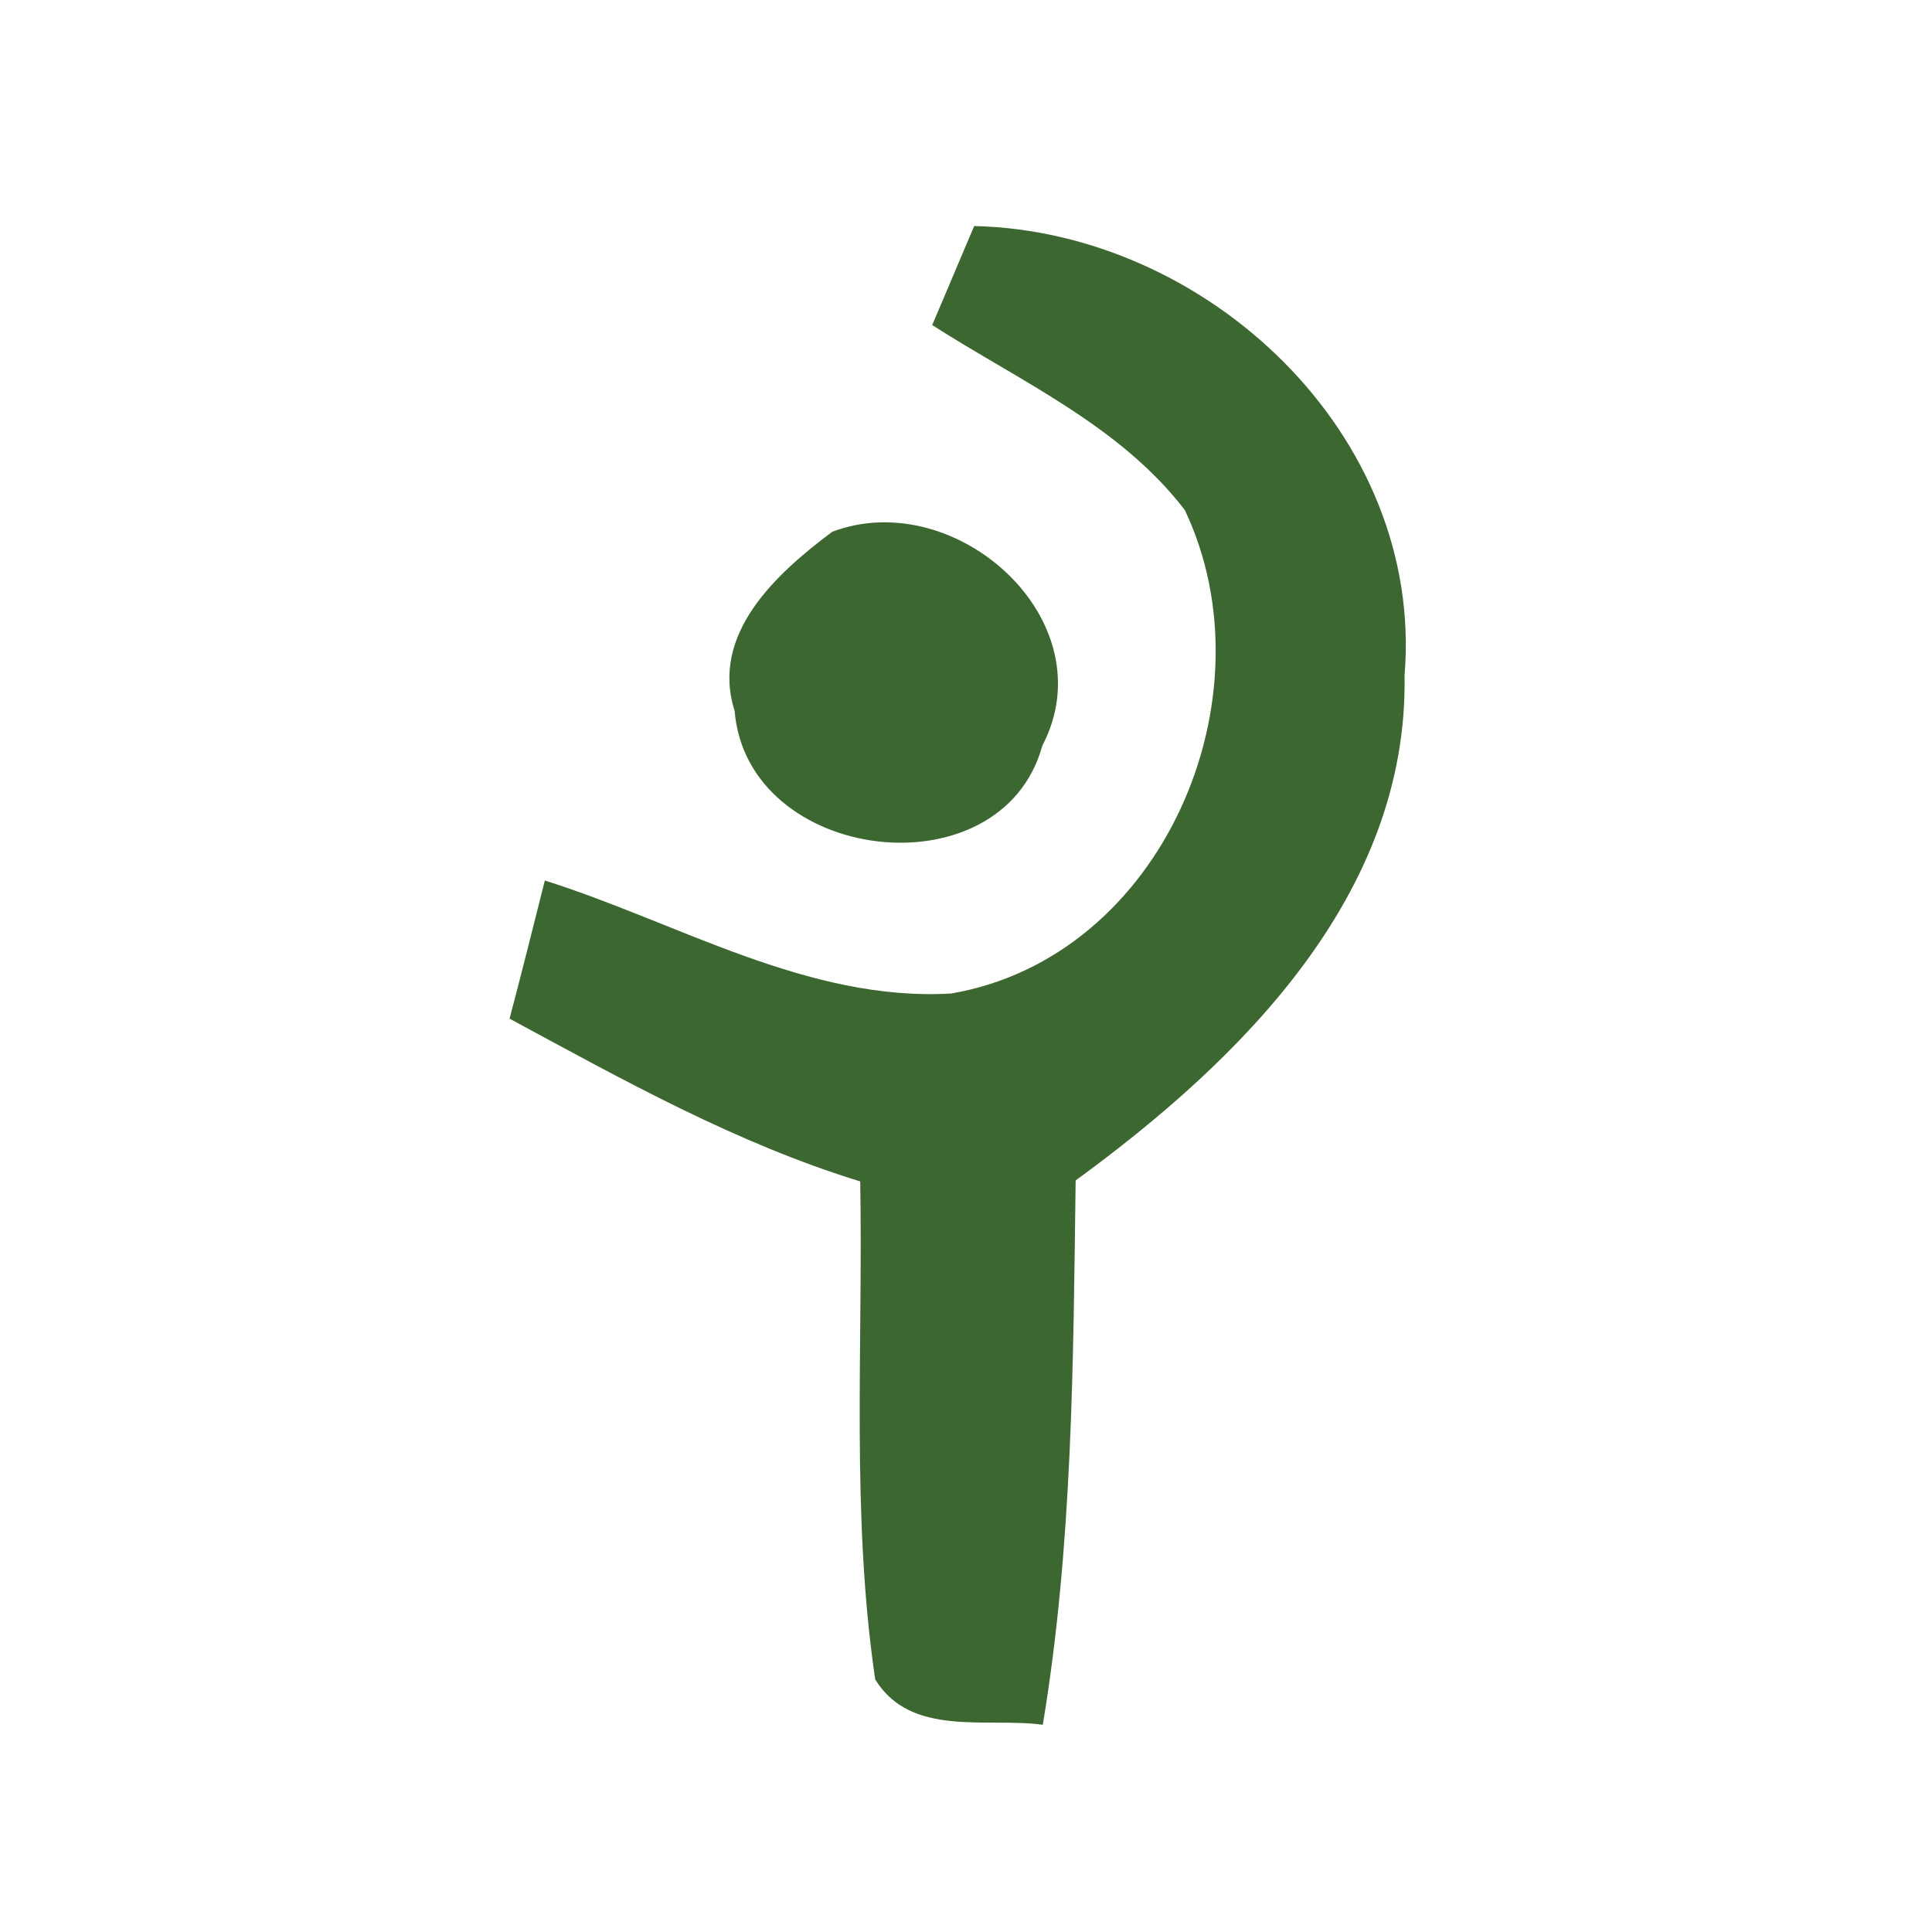
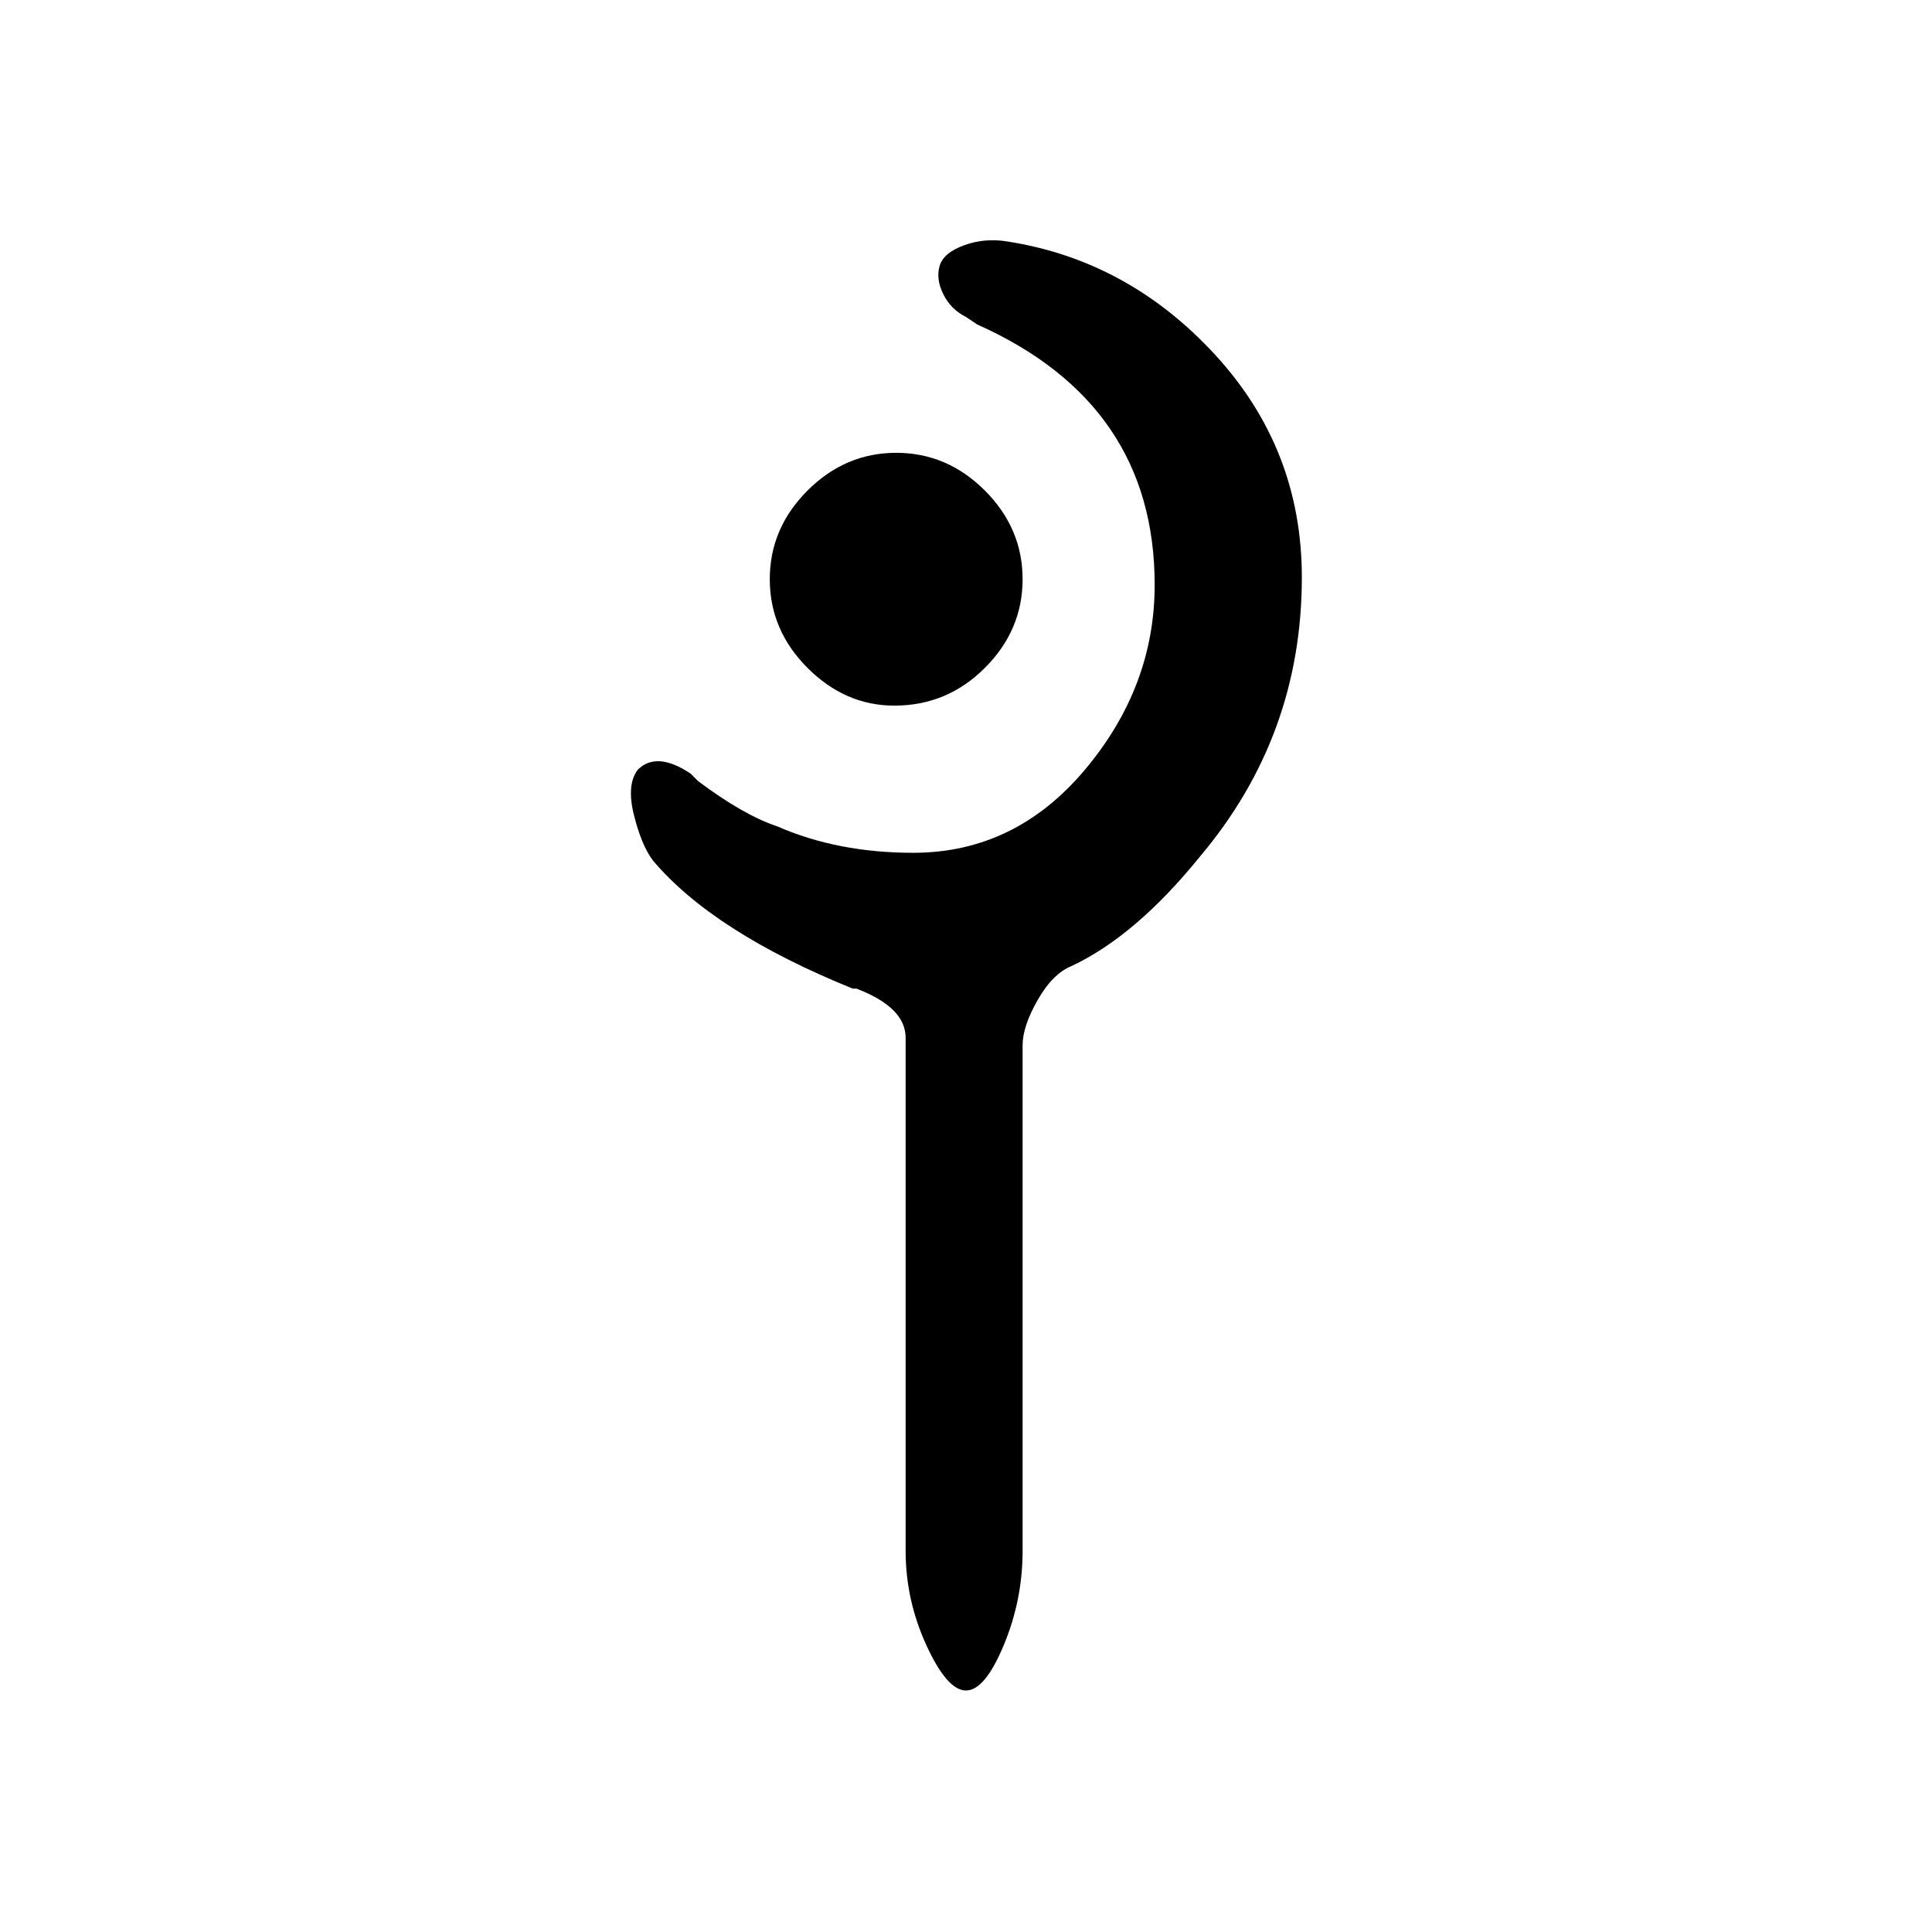
- <svg xmlns="http://www.w3.org/2000/svg" width="40pt" height="40pt" viewBox="0 0 40 40" version="1.1">
-   <g id="#404040ff">
-     <path fill="#3D6730" opacity="1.00" d=" M 20.17 4.68 C 24.99 4.79 29.49 9.00 29.08 13.98 C 29.16 18.53 25.68 21.95 22.27 24.44 C 22.22 28.20 22.21 31.98 21.59 35.71 C 20.44 35.55 18.86 35.98 18.12 34.77 C 17.62 31.37 17.87 27.90 17.81 24.46 C 15.24 23.67 12.90 22.36 10.55 21.09 C 10.74 20.38 11.10 18.95 11.28 18.23 C 14.04 19.10 16.72 20.74 19.69 20.57 C 24.08 19.82 26.37 14.43 24.53 10.56 C 23.19 8.81 21.11 7.89 19.30 6.73 C 19.52 6.22 19.95 5.19 20.17 4.68 Z" />
-     <path fill="#3D6730" opacity="1.00" d=" M 17.23 11.01 C 19.79 10.04 22.93 12.85 21.58 15.44 C 20.73 18.52 15.47 17.88 15.21 14.72 C 14.70 13.12 16.08 11.87 17.23 11.01 Z" />
-   </g>
+ <svg xmlns="http://www.w3.org/2000/svg" viewBox="0 0 512 512">
+   <path d="M237 187q14 0 24-10t10-23.5-10-23.5-23.5-10-23.5 10-10 23.5 10 23.5 23 10zm30-123q-6-1-11.5 1t-6.5 5.5 1 7.5 6 6l3 2q47 21 47 69 0 27-18.5 49T242 226q-20 0-36-7-9-3-21-12l-2-2q-9-6-14-1-3 4-1 12t5 12q16 19 53 34h1q13 5 13 13v136q0 13 5.5 25t10.5 12 10-12 5-25V277q0-5 4-12t9-9q17-8 34-29 27-32 27-74 0-34-23-59t-55-30z" />
</svg>
